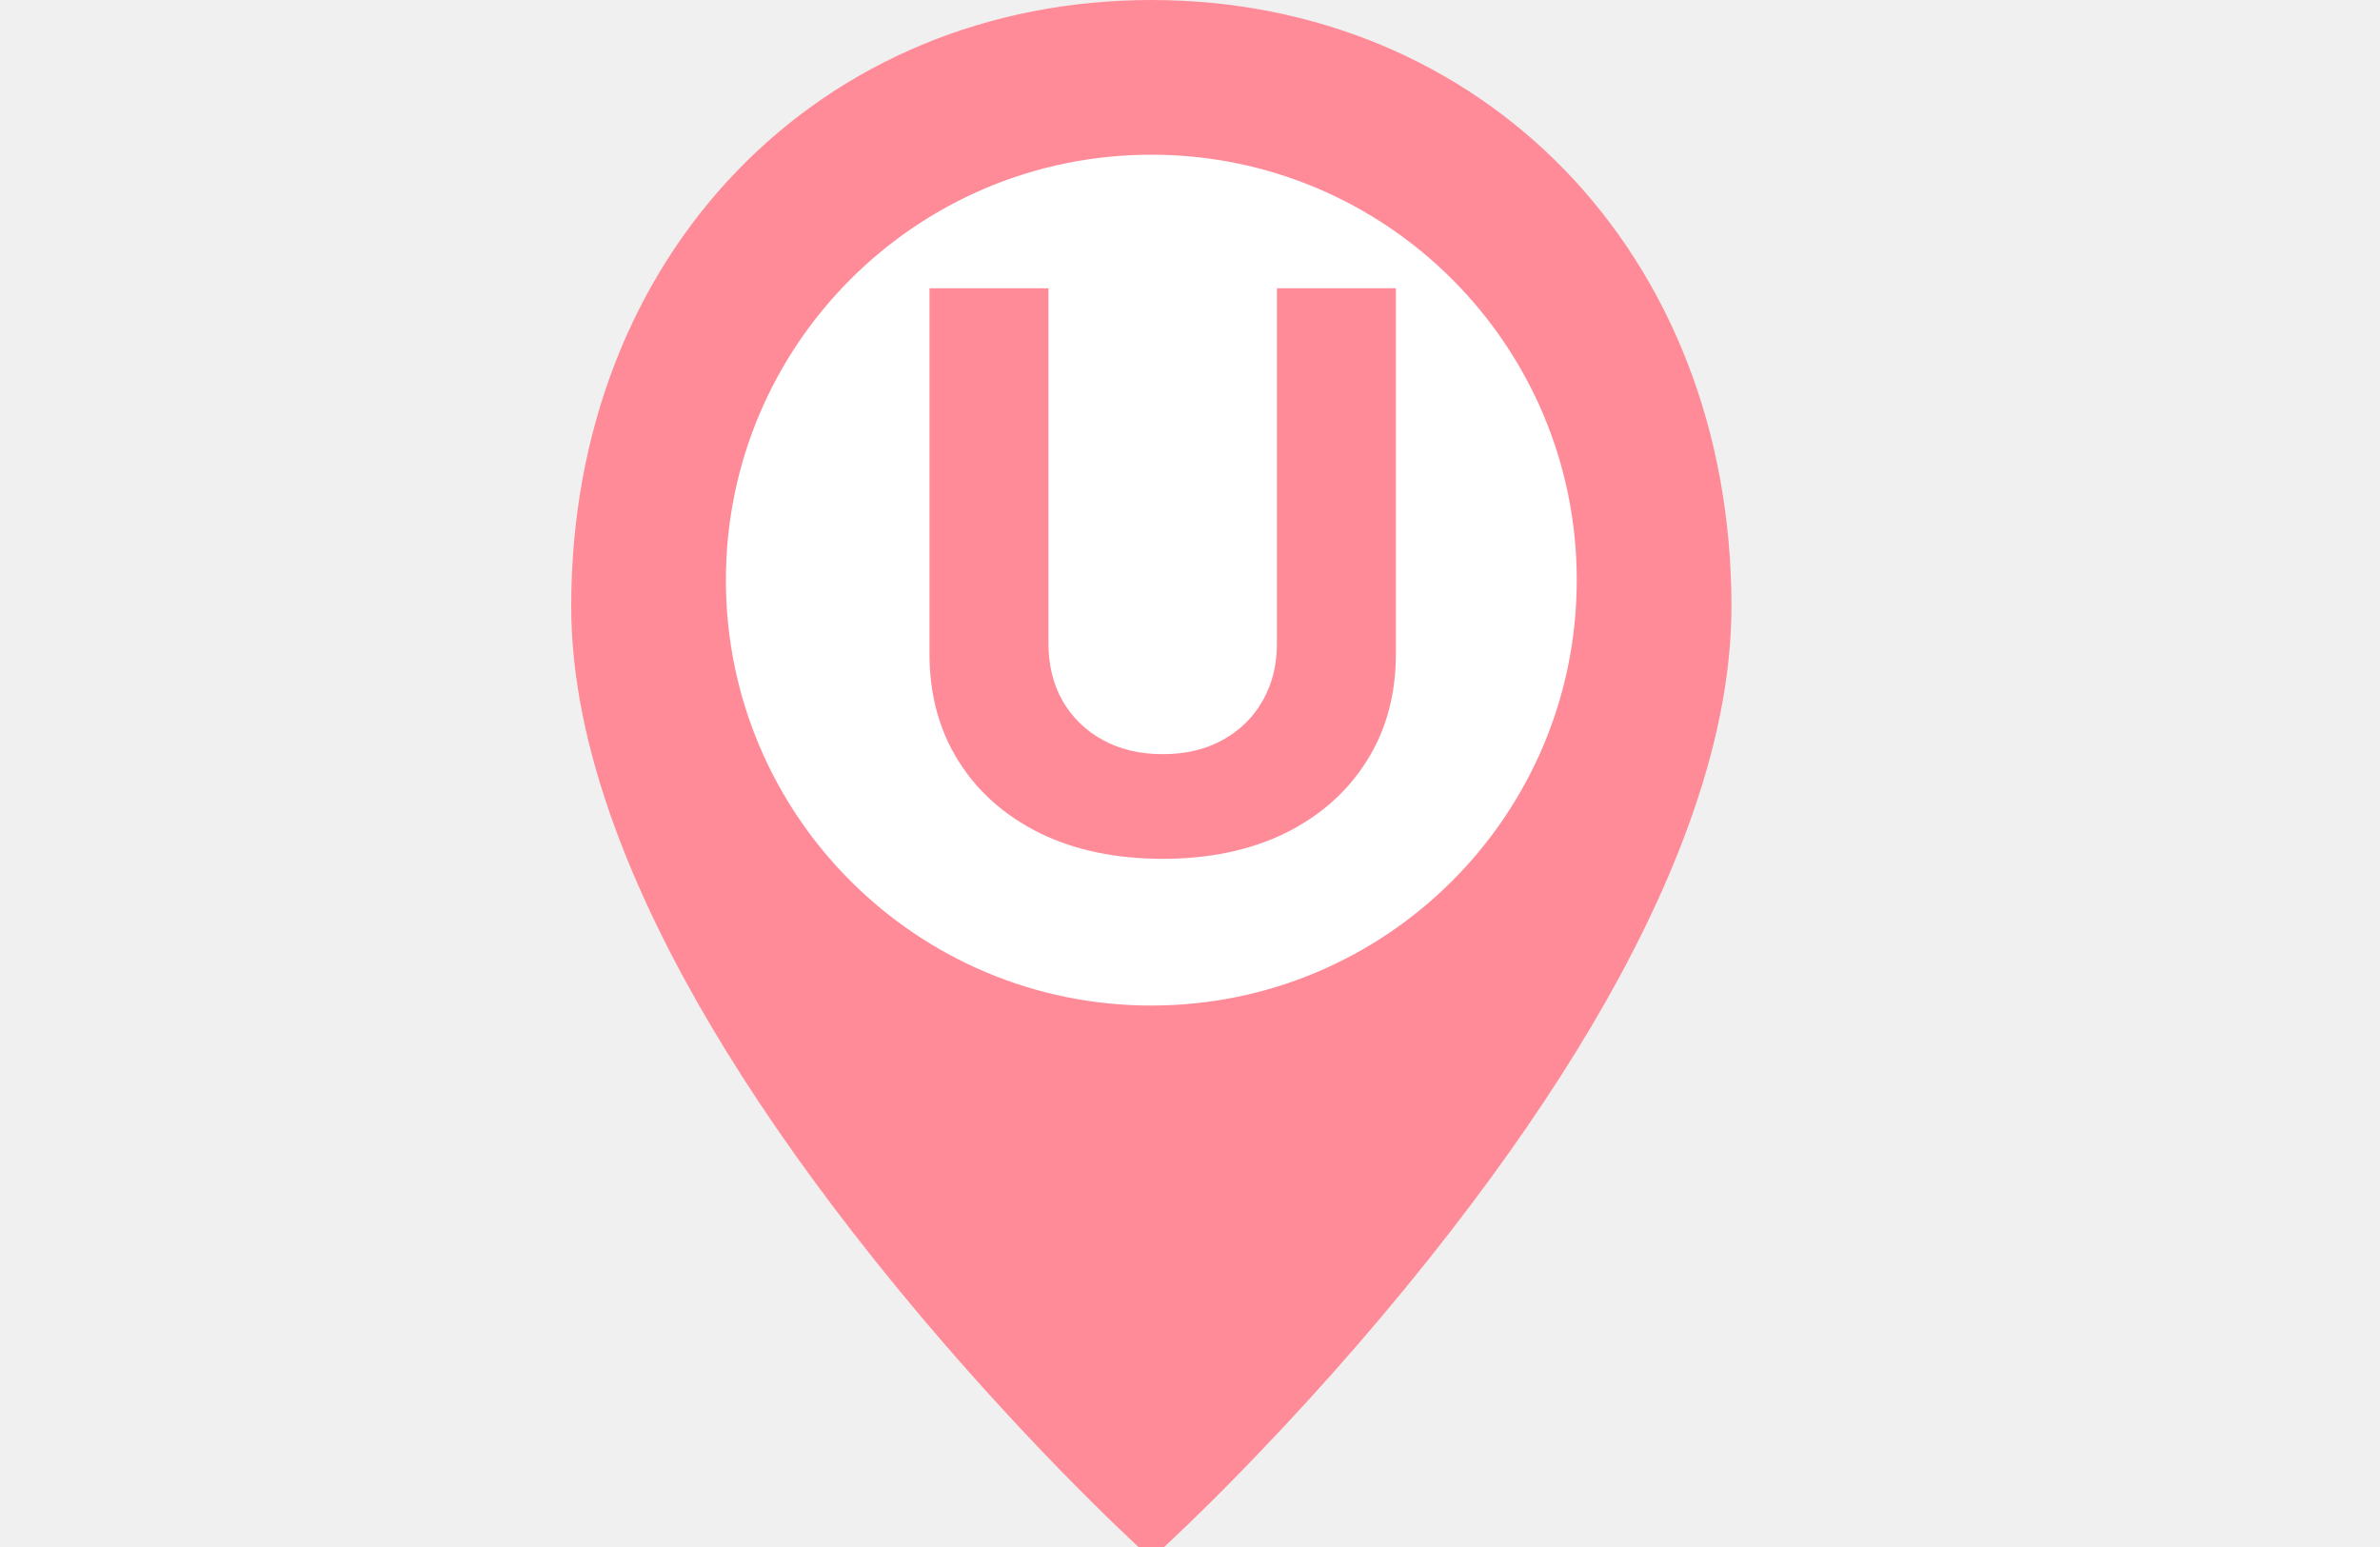
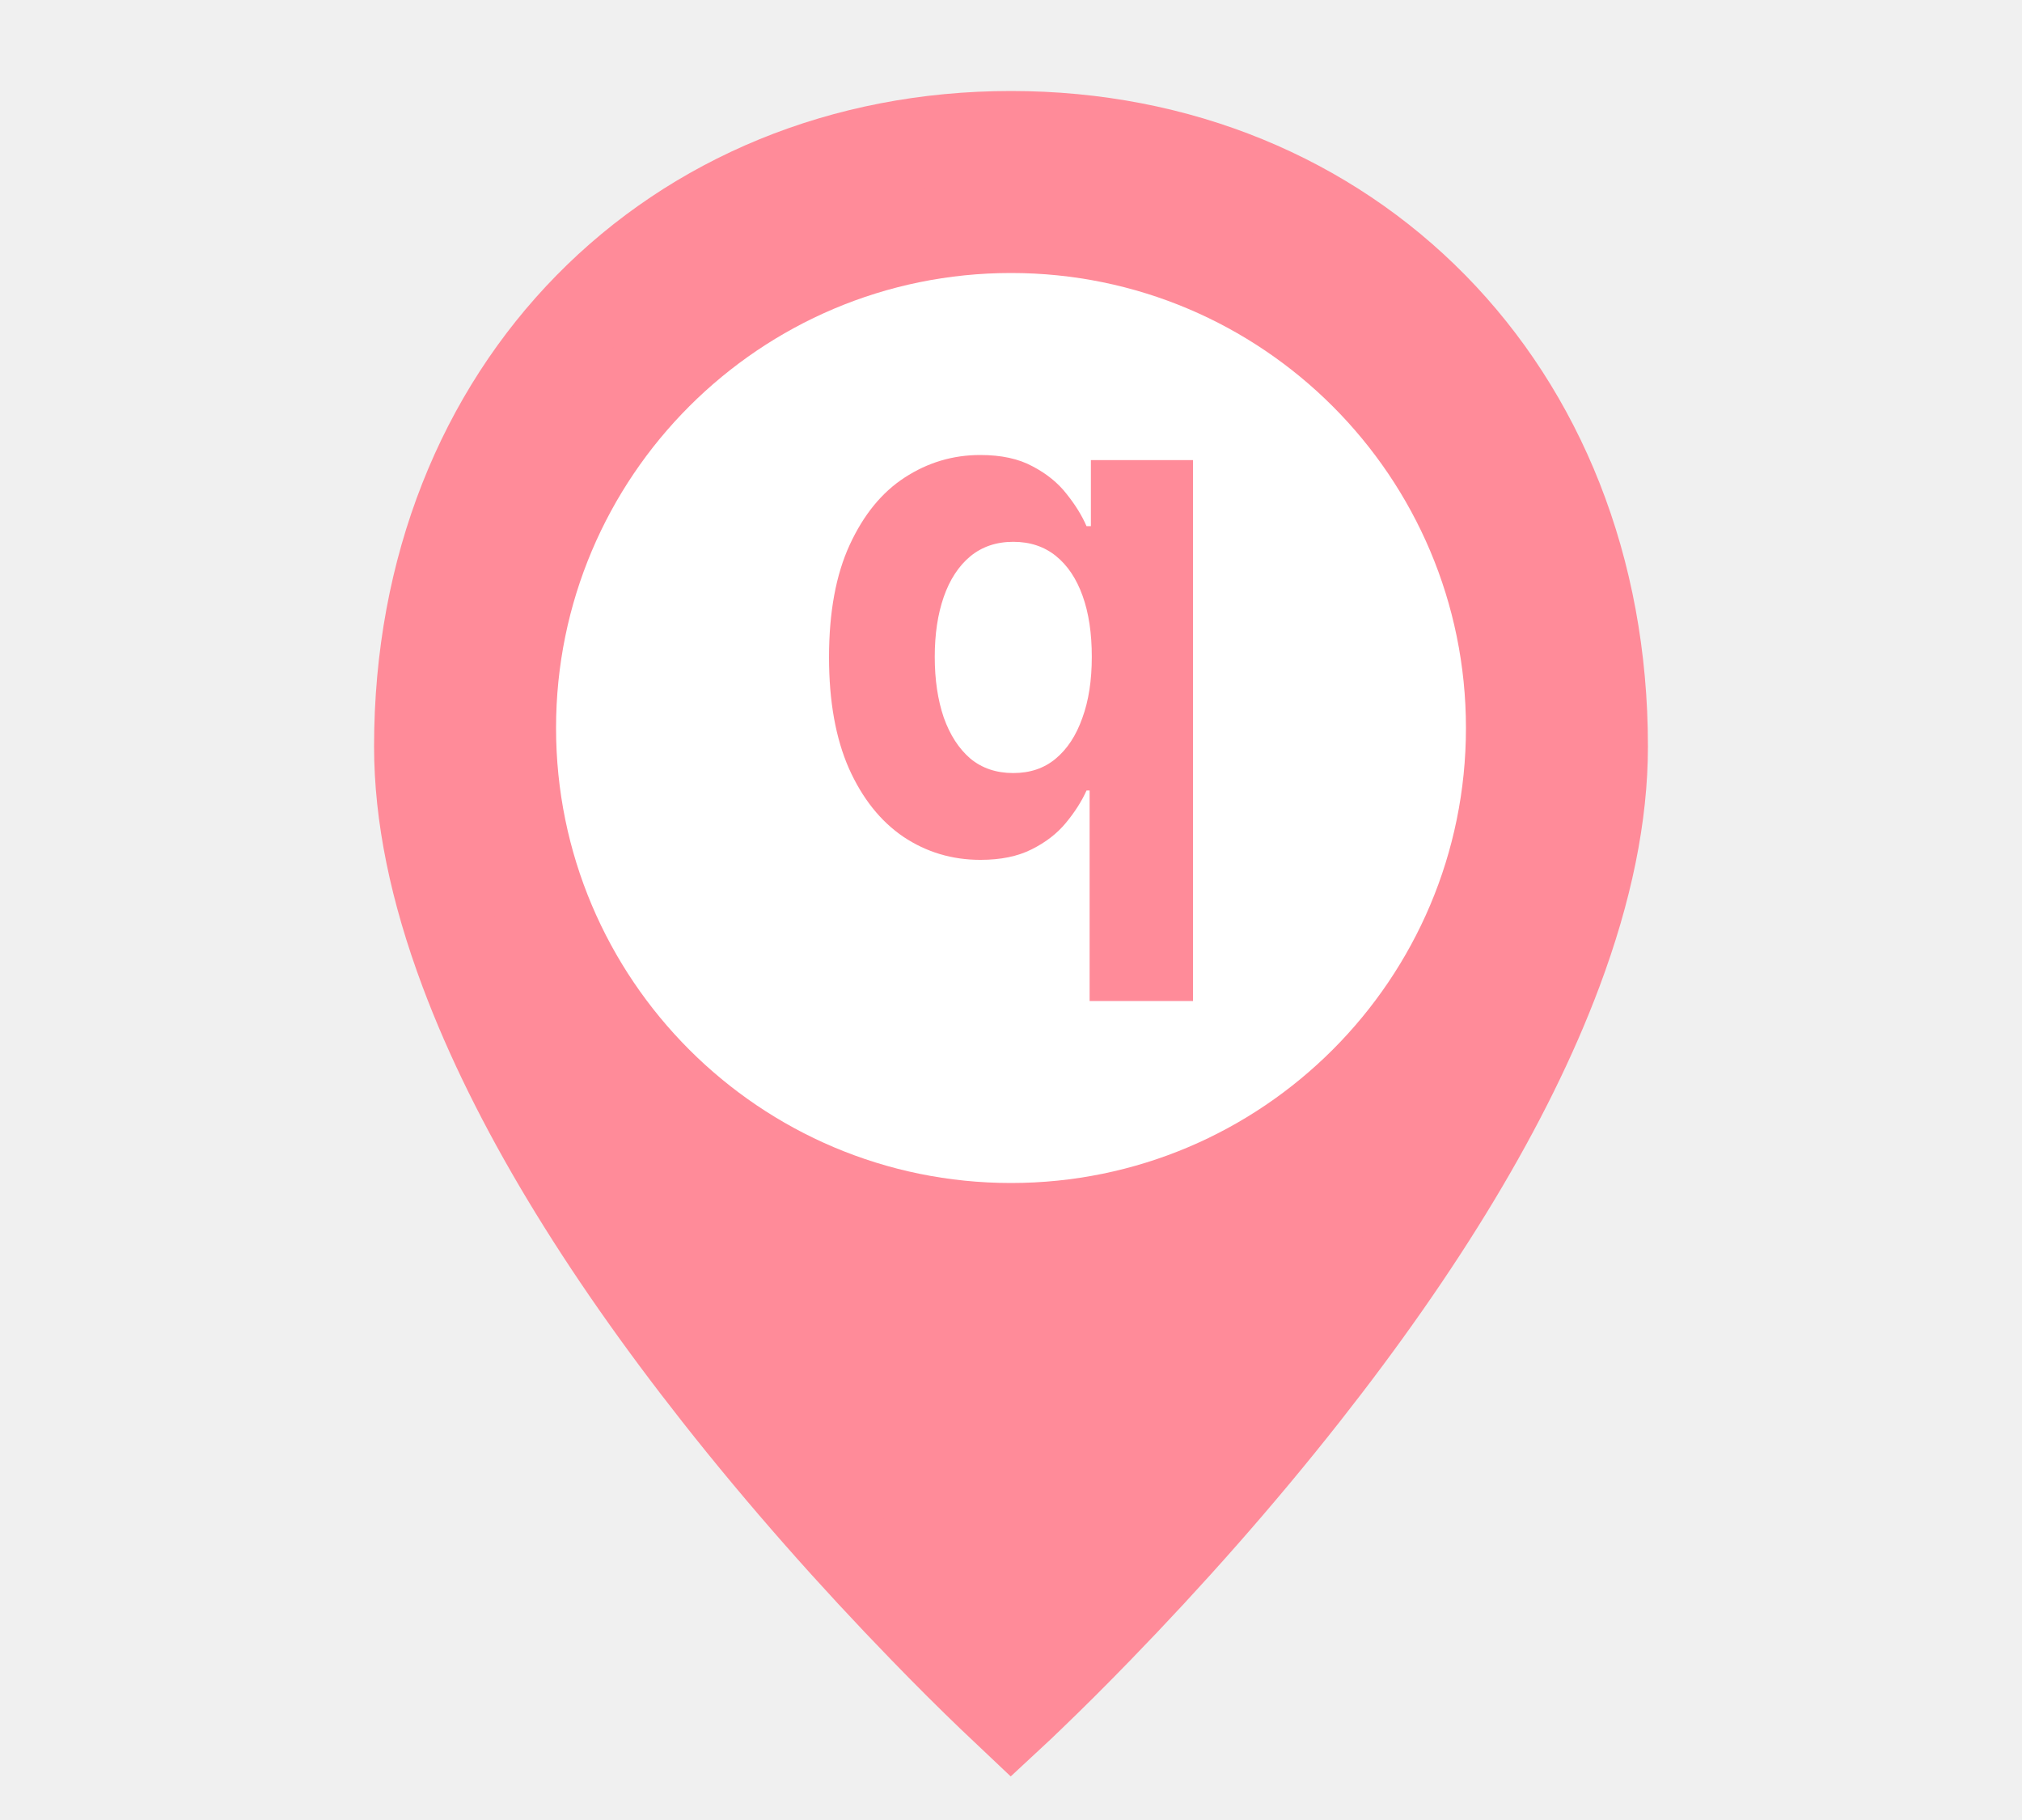
- <svg xmlns="http://www.w3.org/2000/svg" width="40" height="26" viewBox="0 0 21 20" fill="none">
-   <path d="M10 19.469C9.942 19.414 9.859 19.335 9.754 19.232C9.513 18.997 9.244 18.726 8.953 18.422C8.125 17.555 7.297 16.608 6.524 15.61C5.158 13.847 4.128 12.138 3.541 10.543C3.182 9.57 3 8.667 3 7.839C3 3.526 6.022 0.5 10 0.5C13.978 0.5 17 3.526 17 7.839C17 8.667 16.818 9.57 16.459 10.543C15.872 12.138 14.842 13.847 13.476 15.61C12.703 16.608 11.876 17.555 11.046 18.422C10.756 18.726 10.487 18.997 10.246 19.232C10.141 19.335 10.058 19.414 10 19.469Z" fill="#ff8b99" stroke="#ff8b99" />
-   <path d="M10 13C6.962 13 4.5 10.538 4.5 7.5C4.5 4.462 6.962 2 10 2C13.038 2 15.5 4.462 15.5 7.5C15.5 10.538 13.038 13 10 13Z" fill="white" />
-   <path d="M11.624 3.727H13.162V8.45C13.162 8.981 13.035 9.445 12.782 9.842C12.531 10.24 12.18 10.55 11.727 10.773C11.275 10.993 10.748 11.103 10.147 11.103C9.543 11.103 9.015 10.993 8.563 10.773C8.111 10.55 7.759 10.24 7.509 9.842C7.258 9.445 7.132 8.981 7.132 8.45V3.727H8.67V8.319C8.67 8.596 8.73 8.842 8.851 9.058C8.974 9.273 9.147 9.442 9.369 9.565C9.592 9.688 9.851 9.75 10.147 9.75C10.445 9.75 10.704 9.688 10.925 9.565C11.147 9.442 11.319 9.273 11.44 9.058C11.563 8.842 11.624 8.596 11.624 8.319V3.727Z" fill="#ff8b99" />
+ <svg xmlns="http://www.w3.org/2000/svg" width="40" height="36" viewBox="0 0 20 20" fill="none">
+   <path d="M10 18.837C9.948 18.788 9.877 18.721 9.791 18.638C9.566 18.422 9.315 18.173 9.045 17.894C8.272 17.098 7.5 16.229 6.78 15.314C5.506 13.696 4.548 12.129 4.002 10.67C3.668 9.779 3.5 8.956 3.5 8.202C3.5 4.268 6.299 1.5 10 1.5C13.701 1.5 16.5 4.268 16.5 8.202C16.5 8.956 16.332 9.779 15.998 10.67C15.452 12.129 14.494 13.696 13.22 15.314C12.5 16.229 11.728 17.098 10.955 17.894C10.685 18.173 10.434 18.422 10.209 18.638C10.123 18.721 10.053 18.788 10 18.837Z" fill="#ff8b99" stroke="#ff8b99" />
+   <path d="M10 13C7.239 13 5 10.761 5 8C5 5.239 7.239 3 10 3C12.761 3 15 5.239 15 8C15 10.761 12.761 13 10 13Z" fill="white" />
+   <path d="M10.864 11V8.687H10.83C10.776 8.807 10.7 8.926 10.602 9.044C10.506 9.16 10.381 9.257 10.226 9.334C10.073 9.411 9.886 9.449 9.665 9.449C9.353 9.449 9.071 9.365 8.818 9.196C8.566 9.025 8.367 8.775 8.219 8.445C8.073 8.113 8 7.705 8 7.223C8 6.728 8.076 6.316 8.227 5.988C8.379 5.658 8.58 5.411 8.831 5.248C9.084 5.083 9.361 5 9.662 5C9.892 5 10.083 5.041 10.236 5.124C10.391 5.205 10.516 5.306 10.611 5.428C10.707 5.548 10.78 5.666 10.83 5.782H10.878V5.056H12V11H10.864ZM10.025 8.495C10.209 8.495 10.364 8.443 10.49 8.338C10.619 8.231 10.716 8.082 10.784 7.89C10.854 7.699 10.888 7.475 10.888 7.218C10.888 6.961 10.855 6.737 10.787 6.548C10.719 6.358 10.621 6.212 10.493 6.109C10.365 6.006 10.209 5.954 10.025 5.954C9.838 5.954 9.681 6.008 9.552 6.114C9.424 6.221 9.327 6.37 9.261 6.559C9.195 6.749 9.162 6.968 9.162 7.218C9.162 7.469 9.195 7.691 9.261 7.885C9.329 8.076 9.426 8.226 9.552 8.335C9.681 8.442 9.838 8.495 10.025 8.495Z" fill="#ff8b99" />
</svg>
